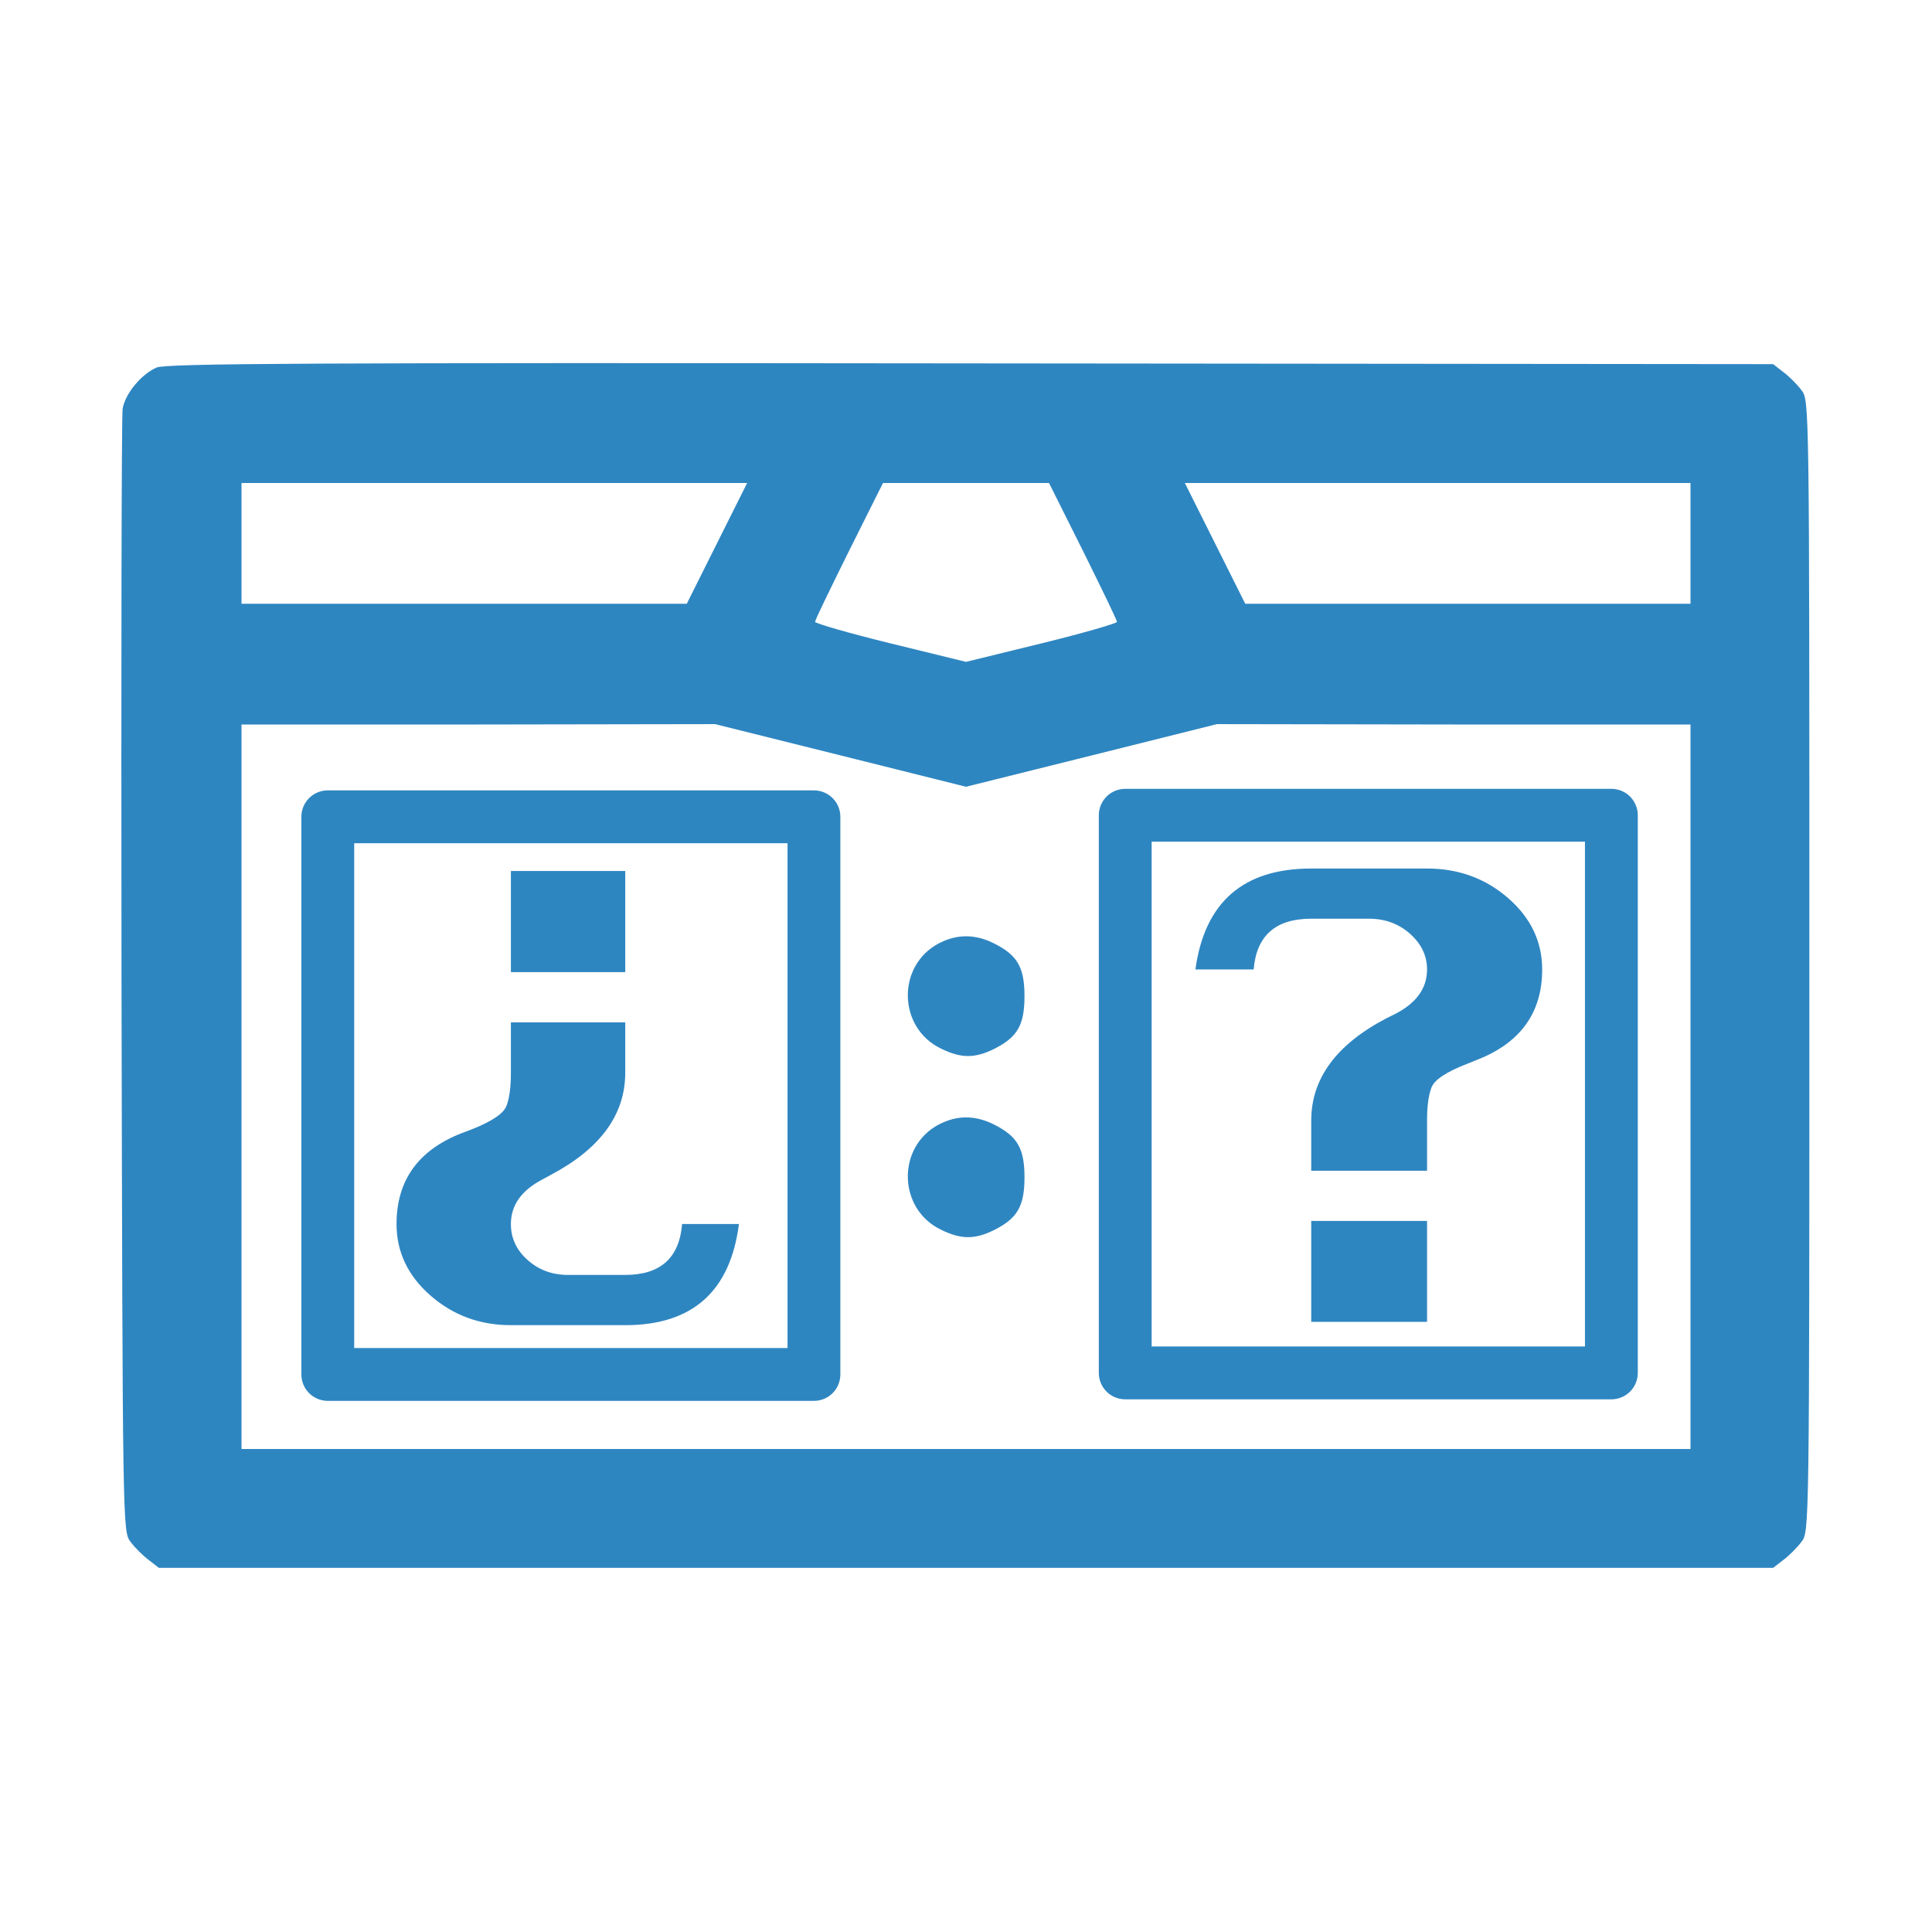
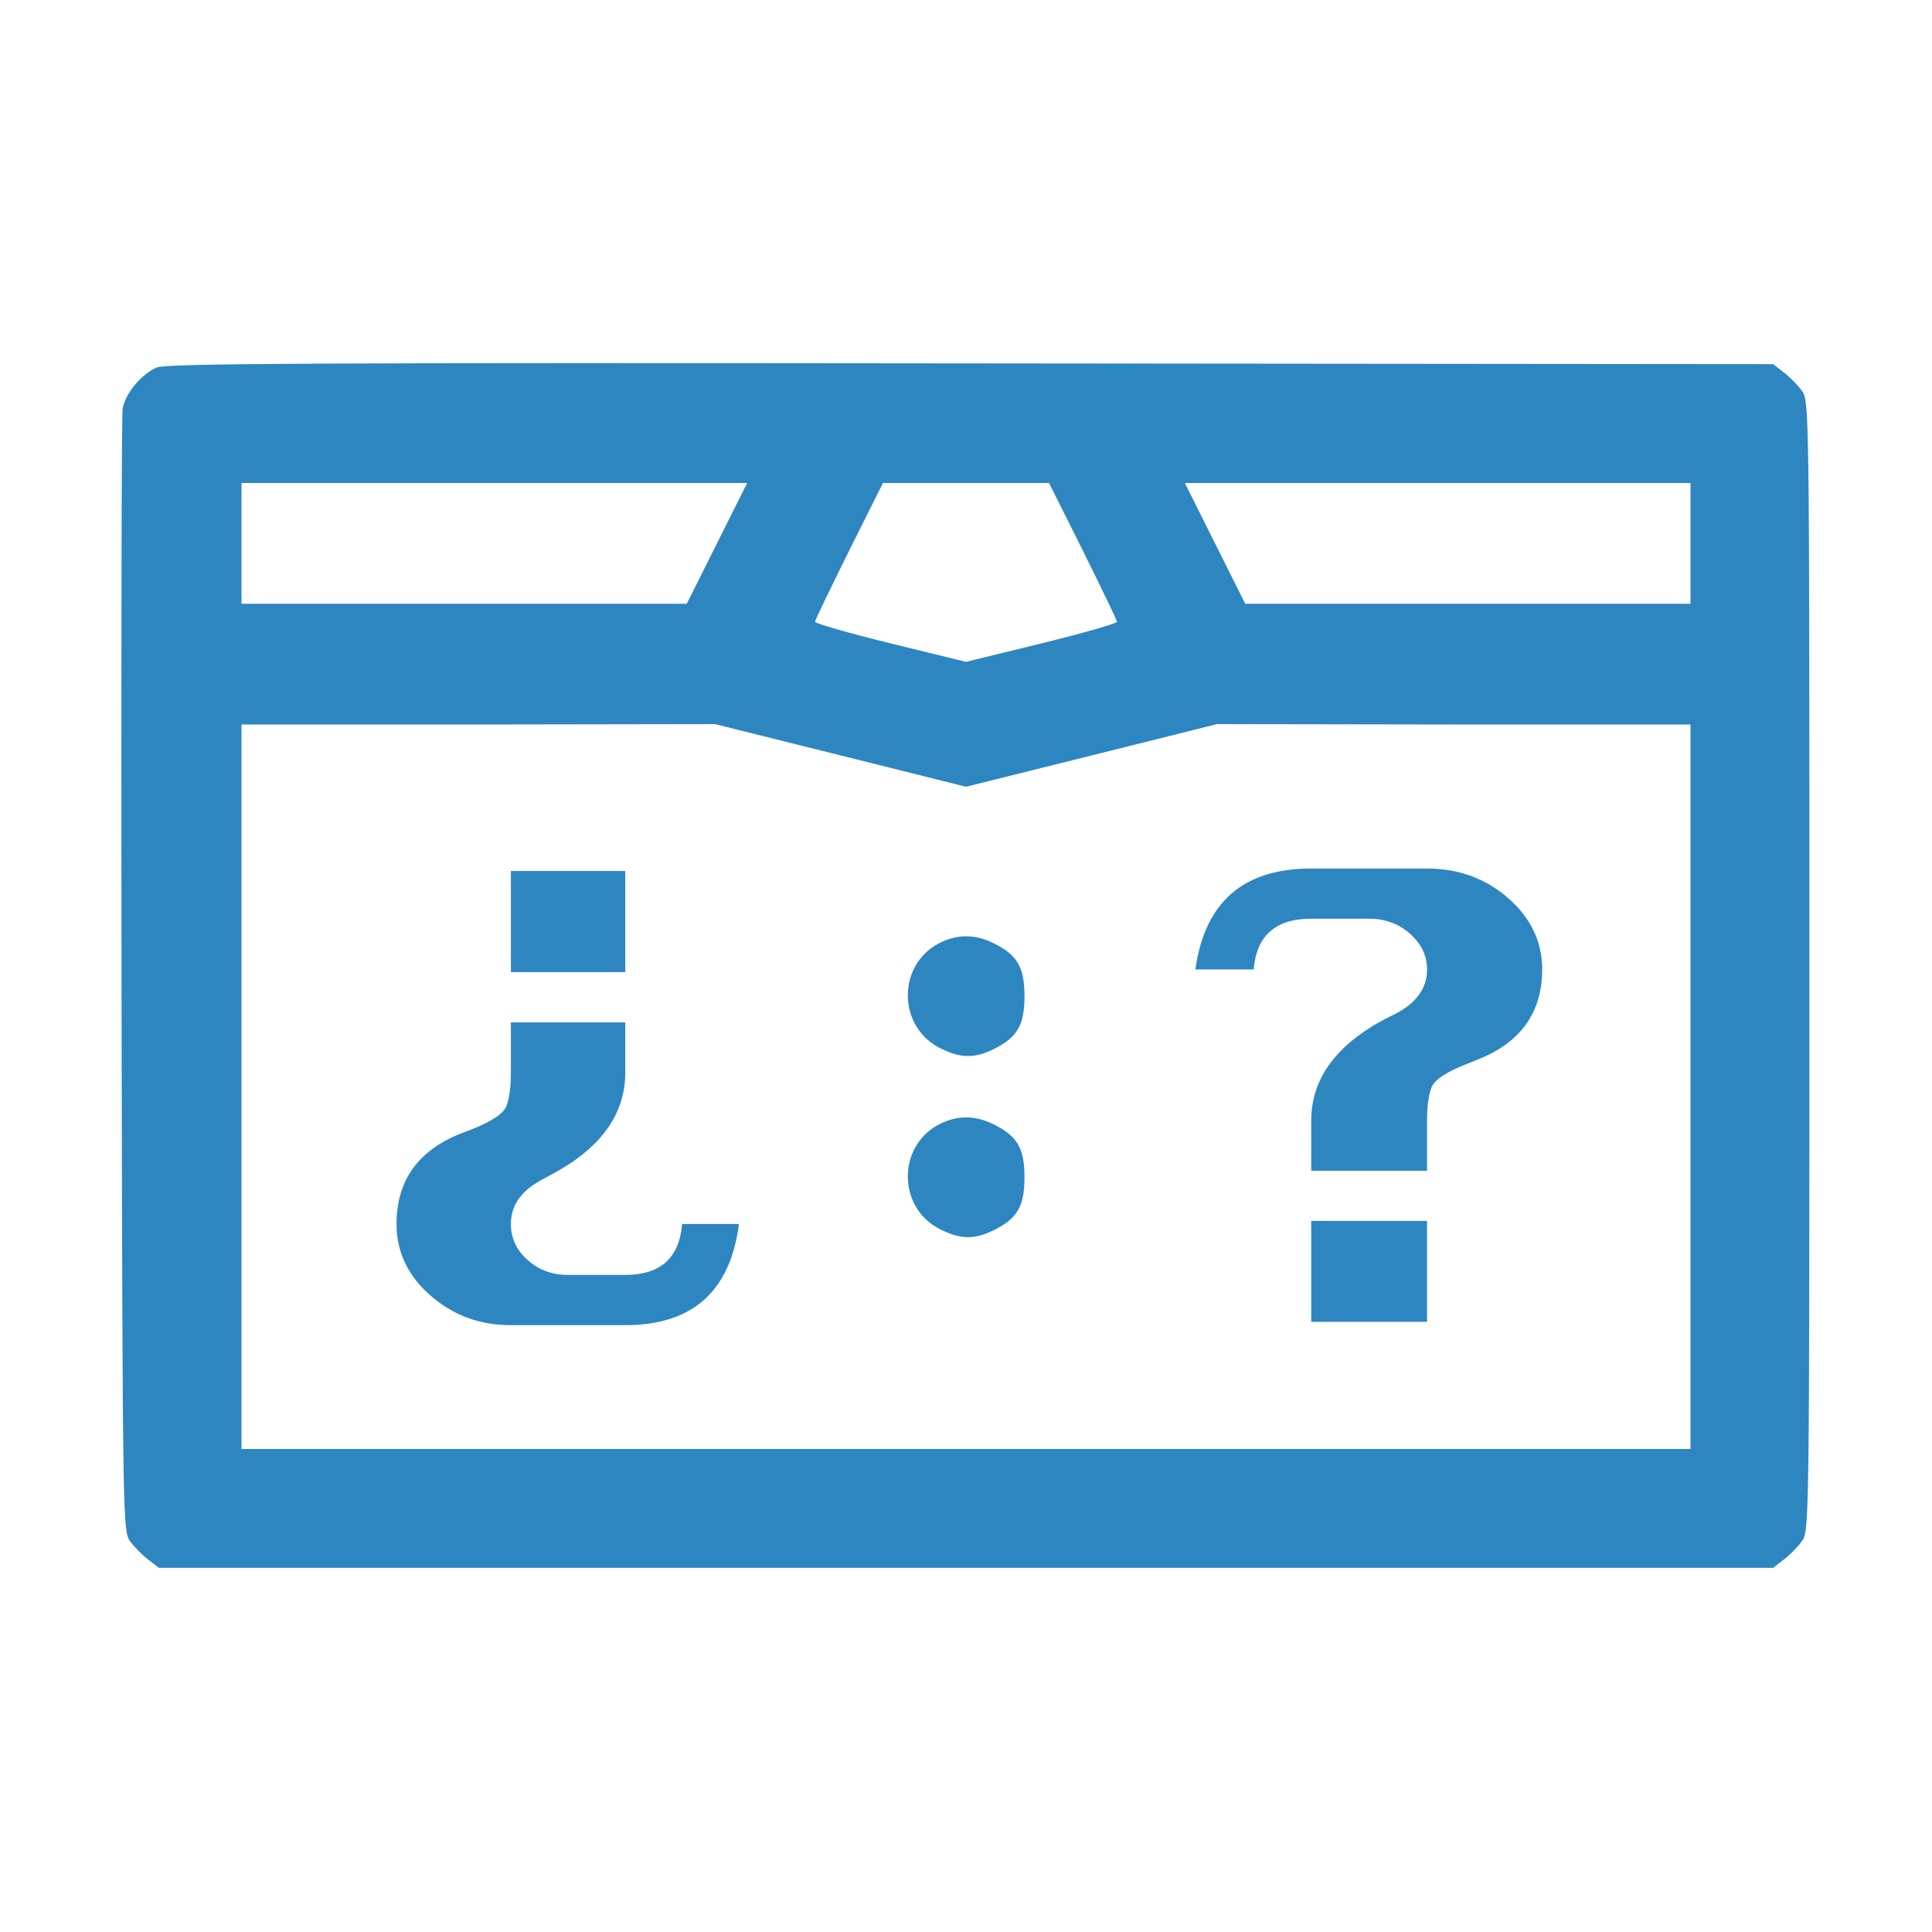
<svg xmlns="http://www.w3.org/2000/svg" viewBox="0 0 512 512">
  <g transform="matrix(0.1, 0, 0, -0.1, 0, 512)" fill="#2E86C1" stroke="none">
    <path d="M415 4146 c-41 -18 -83 -69 -90 -109 -3 -18 -4 -694 -3 -1504 3 -1468 3 -1472 24 -1499 11 -15 33 -37 48 -48 l27 -21 2139 0 2139 0 27 21 c15 11 37 33 48 48 21 27 21 28 21 1526 0 1498 0 1499 -21 1526 -11 15 -33 37 -48 48 l-27 21 -2127 2 c-1753 2 -2132 0 -2157 -11z m1485 -466 l-80 -160 -590 0 -590 0 0 160 0 160 670 0 670 0 -80 -160z m970 -20 c49 -99 90 -183 90 -188 0 -4 -90 -30 -200 -57 l-200 -49 -200 49 c-110 27 -200 53 -200 57 0 5 41 89 90 188 l90 180 220 0 220 0 90 -180z m1610 20 l0 -160 -590 0 -590 0 -80 160 -80 160 670 0 670 0 0 -160z m-2252 -562 l332 -83 333 83 332 83 628 -1 627 0 0 -960 0 -960 -1920 0 -1920 0 0 960 0 960 628 0 627 1 333 -83z" />
    <path d="M2488 2620 c-112 -59 -109 -224 6 -279 53 -26 89 -26 140 -1 62 31 81 63 81 140 0 77 -19 109 -81 140 -50 25 -98 25 -146 0z" />
    <path d="M2488 2140 c-112 -59 -109 -224 6 -279 53 -26 89 -26 140 -1 62 31 81 63 81 140 0 77 -19 109 -81 140 -50 25 -98 25 -146 0z" />
    <path d="M 3511.22 -2746.93 L 3511.22 -2994.09 L 3758.38 -2994.09 L 3758.38 -2746.93 Z M 3511.22 -3116.93 L 3511.22 -3239.77 Q 3511.22 -3393.69 3671.06 -3489.89 L 3691.78 -3501.73 Q 3758.38 -3541.69 3758.38 -3609.77 Q 3758.38 -3660.09 3722.12 -3697.09 Q 3685.86 -3734.09 3634.06 -3734.09 L 3511.22 -3734.09 Q 3397.26 -3734.09 3388.38 -3609.77 L 3264.06 -3609.77 Q 3293.66 -3856.93 3511.22 -3856.93 L 3758.38 -3856.93 Q 3859.02 -3856.93 3931.54 -3784.41 Q 4004.06 -3711.89 4004.06 -3609.77 Q 4004.06 -3449.93 3863.46 -3387.77 L 3844.22 -3378.89 Q 3777.62 -3349.29 3768 -3321.17 Q 3758.38 -3293.05 3758.38 -3239.77 L 3758.38 -3116.93 Z" transform="matrix(1.241848, 0, 0, -1.082323, -885.5112, -1356.133)" style="white-space: pre;" />
    <path d="M 4443.381 -2905.215 L 4443.381 -2658.055 L 4196.221 -2658.055 L 4196.221 -2905.215 Z M 4443.381 -2535.215 L 4443.381 -2412.375 Q 4443.381 -2258.455 4282.061 -2162.255 L 4262.821 -2150.415 Q 4196.221 -2110.455 4196.221 -2042.375 Q 4196.221 -1990.575 4232.481 -1954.315 Q 4268.741 -1918.055 4319.061 -1918.055 L 4443.381 -1918.055 Q 4557.341 -1918.055 4566.221 -2042.375 L 4689.061 -2042.375 Q 4660.941 -1795.215 4443.381 -1795.215 L 4196.221 -1795.215 Q 4095.581 -1795.215 4022.321 -1867.735 Q 3949.061 -1940.255 3949.061 -2042.375 Q 3949.061 -2202.215 4089.661 -2264.375 L 4110.381 -2273.255 Q 4176.981 -2302.855 4186.601 -2330.975 Q 4196.221 -2359.095 4196.221 -2412.375 L 4196.221 -2535.215 Z" transform="matrix(1.226243, 0, 0, -1.084375, -3791.662, -338.5273)" style="white-space: pre;" />
-     <path d="M 868.653 -2955.404 H 2157.019 V -1477.558 H 868.653 V -2955.404 Z" style="stroke: #2E86C1; fill: none; fill-opacity: 0; stroke-width: 140px; stroke-linejoin: round;" transform="matrix(1, 0, 0, -1, 0, 0)" />
-     <path d="M 2981.957 -2959.497 H 4270.323 V -1481.651 H 2981.957 V -2959.497 Z" style="stroke: #2E86C1; fill: none; fill-opacity: 0; stroke-width: 140px; stroke-linejoin: round;" transform="matrix(1, 0, 0, -1, 0, 0)" />
  </g>
</svg>
